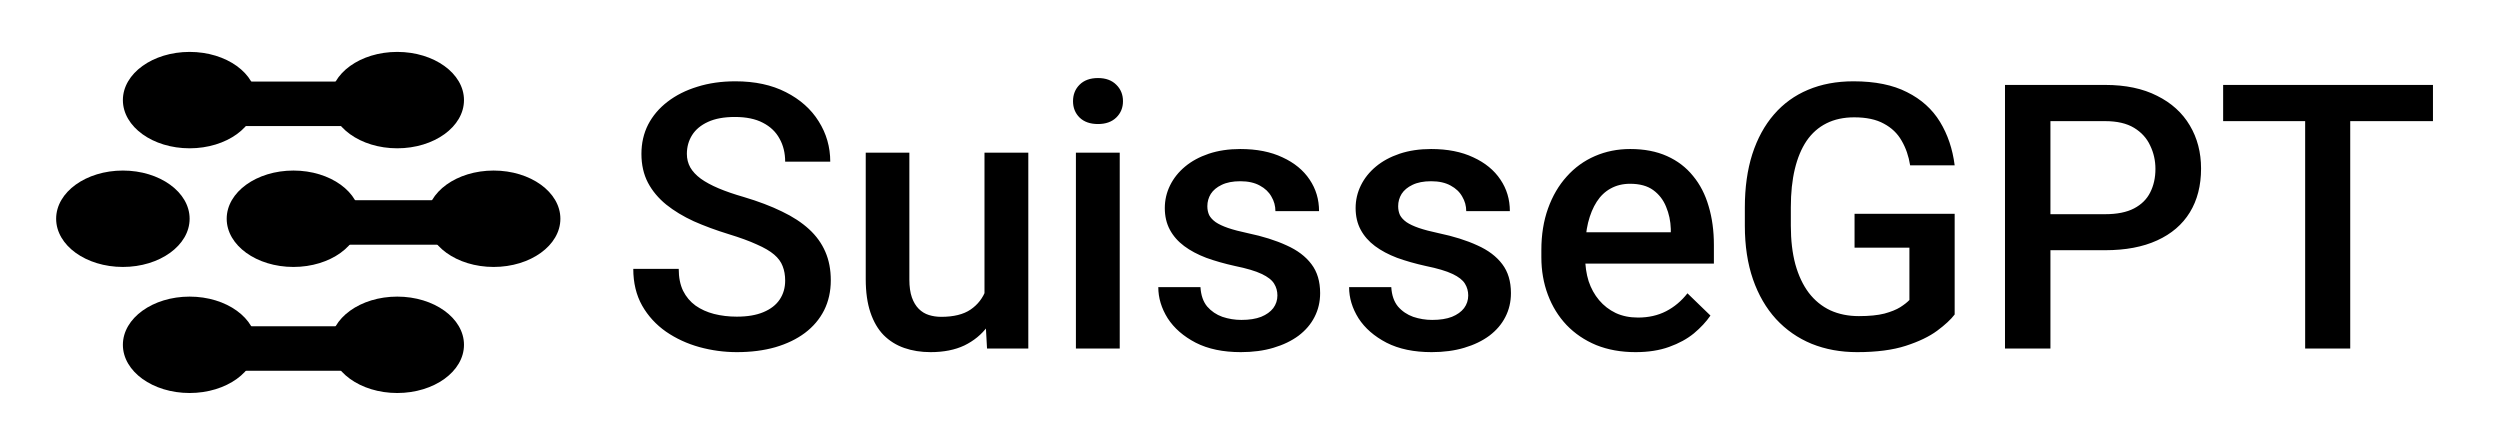
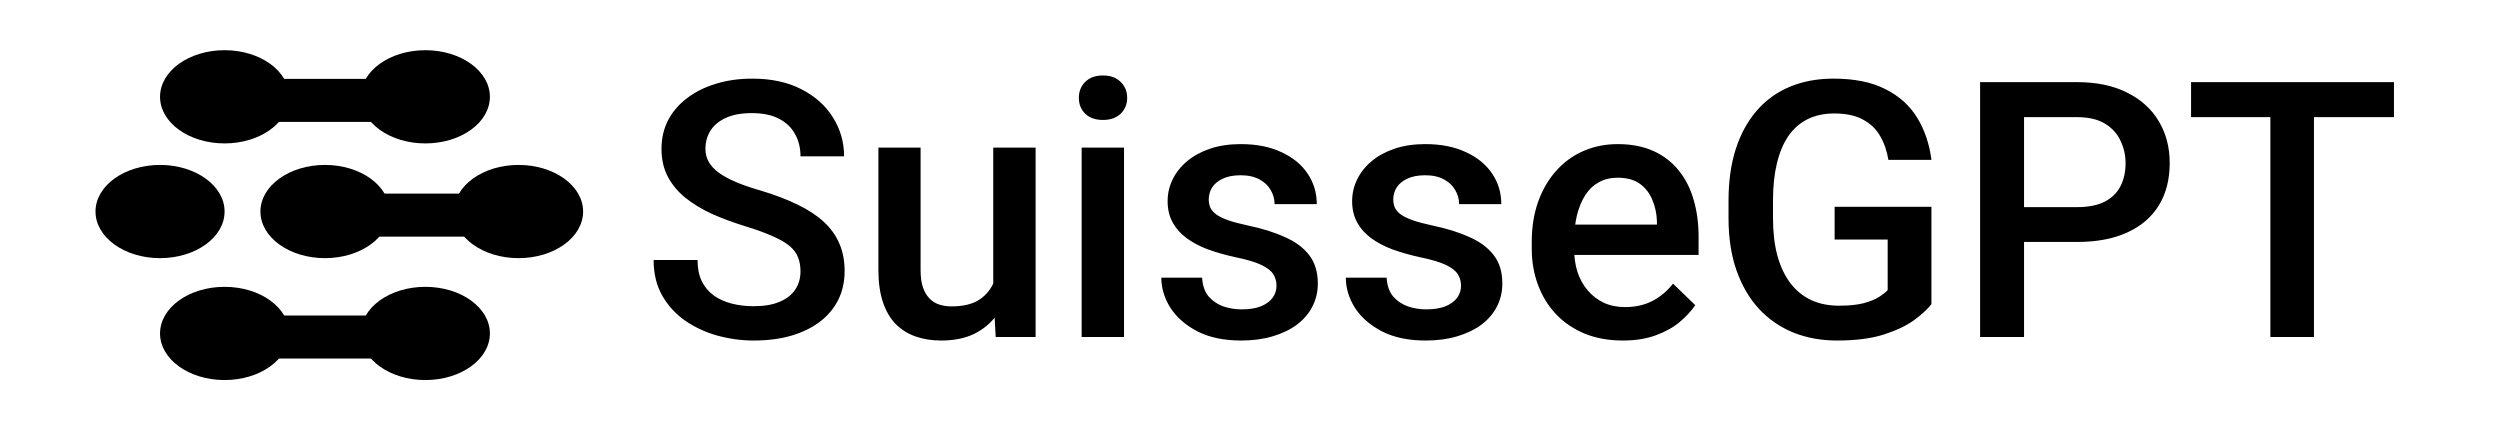
- <svg xmlns="http://www.w3.org/2000/svg" width="200 " height="35" viewBox="0 0 322 59" fill="none">
+ <svg xmlns="http://www.w3.org/2000/svg" width="130 " height="22" viewBox="0 0 322 59" fill="none">
  <path d="M15 14H52" stroke="black" stroke-width="6" />
  <ellipse cx="46" cy="13.5" rx="9" ry="6.5" fill="black" />
  <ellipse cx="18" cy="13.5" rx="9" ry="6.5" fill="black" />
  <path d="M15 47H52" stroke="black" stroke-width="6" />
  <ellipse cx="46" cy="46.5" rx="9" ry="6.5" fill="black" />
  <ellipse cx="18" cy="46.5" rx="9" ry="6.5" fill="black" />
  <path d="M29 30H66" stroke="black" stroke-width="6" />
  <ellipse cx="59" cy="29.5" rx="9" ry="6.5" fill="black" />
  <ellipse cx="32" cy="29.5" rx="9" ry="6.5" fill="black" />
  <ellipse cx="9" cy="29.5" rx="9" ry="6.5" fill="black" />
  <path d="M98.314 37.845C98.314 37.112 98.201 36.461 97.973 35.892C97.761 35.322 97.379 34.801 96.825 34.329C96.272 33.857 95.491 33.401 94.481 32.962C93.489 32.506 92.219 32.042 90.673 31.57C88.98 31.049 87.418 30.472 85.985 29.837C84.569 29.186 83.332 28.437 82.274 27.591C81.216 26.728 80.394 25.744 79.809 24.637C79.223 23.514 78.93 22.22 78.93 20.755C78.93 19.306 79.231 17.988 79.833 16.8C80.451 15.612 81.322 14.586 82.445 13.724C83.585 12.845 84.927 12.169 86.474 11.697C88.02 11.209 89.729 10.965 91.601 10.965C94.237 10.965 96.508 11.453 98.412 12.43C100.333 13.406 101.806 14.716 102.831 16.36C103.873 18.004 104.394 19.819 104.394 21.805H98.314C98.314 20.633 98.062 19.599 97.558 18.704C97.069 17.793 96.321 17.076 95.311 16.556C94.319 16.035 93.057 15.774 91.527 15.774C90.079 15.774 88.874 15.994 87.914 16.434C86.954 16.873 86.238 17.467 85.766 18.216C85.294 18.965 85.058 19.811 85.058 20.755C85.058 21.422 85.212 22.033 85.522 22.586C85.831 23.123 86.303 23.628 86.938 24.1C87.572 24.555 88.37 24.987 89.33 25.394C90.29 25.8 91.421 26.191 92.724 26.565C94.693 27.151 96.41 27.802 97.875 28.519C99.34 29.218 100.561 30.016 101.537 30.911C102.514 31.806 103.246 32.824 103.734 33.963C104.223 35.086 104.467 36.364 104.467 37.796C104.467 39.293 104.166 40.644 103.563 41.849C102.961 43.037 102.099 44.054 100.976 44.9C99.869 45.73 98.534 46.373 96.972 46.829C95.425 47.269 93.7 47.488 91.796 47.488C90.087 47.488 88.402 47.26 86.742 46.805C85.098 46.349 83.601 45.657 82.25 44.73C80.899 43.785 79.825 42.614 79.027 41.214C78.23 39.798 77.831 38.146 77.831 36.258H83.959C83.959 37.413 84.154 38.398 84.545 39.212C84.952 40.026 85.513 40.693 86.23 41.214C86.946 41.718 87.776 42.093 88.72 42.337C89.68 42.581 90.705 42.703 91.796 42.703C93.228 42.703 94.424 42.5 95.385 42.093C96.361 41.686 97.094 41.116 97.582 40.384C98.07 39.651 98.314 38.805 98.314 37.845ZM125.194 40.774V20.584H131.103V47H125.536L125.194 40.774ZM126.024 35.281L128.002 35.232C128.002 37.007 127.807 38.642 127.416 40.14C127.025 41.621 126.423 42.915 125.609 44.022C124.796 45.112 123.754 45.967 122.484 46.585C121.215 47.187 119.693 47.488 117.919 47.488C116.633 47.488 115.453 47.301 114.379 46.927C113.305 46.552 112.377 45.975 111.596 45.193C110.831 44.412 110.237 43.395 109.813 42.142C109.39 40.888 109.179 39.391 109.179 37.649V20.584H115.062V37.698C115.062 38.658 115.176 39.464 115.404 40.115C115.632 40.75 115.941 41.263 116.332 41.653C116.723 42.044 117.178 42.321 117.699 42.483C118.22 42.646 118.773 42.727 119.359 42.727C121.036 42.727 122.354 42.402 123.314 41.751C124.291 41.084 124.983 40.188 125.39 39.065C125.813 37.942 126.024 36.681 126.024 35.281ZM143.432 20.584V47H137.523V20.584H143.432ZM137.133 13.65C137.133 12.755 137.426 12.015 138.012 11.429C138.614 10.826 139.444 10.525 140.502 10.525C141.544 10.525 142.366 10.826 142.968 11.429C143.57 12.015 143.871 12.755 143.871 13.65C143.871 14.529 143.57 15.262 142.968 15.848C142.366 16.434 141.544 16.727 140.502 16.727C139.444 16.727 138.614 16.434 138.012 15.848C137.426 15.262 137.133 14.529 137.133 13.65ZM164.696 39.847C164.696 39.261 164.55 38.732 164.257 38.26C163.964 37.772 163.402 37.332 162.572 36.941C161.758 36.551 160.554 36.193 158.959 35.867C157.559 35.558 156.273 35.192 155.102 34.769C153.946 34.329 152.953 33.8 152.123 33.182C151.293 32.563 150.65 31.831 150.194 30.984C149.739 30.138 149.511 29.162 149.511 28.055C149.511 26.98 149.747 25.963 150.219 25.003C150.691 24.043 151.366 23.196 152.245 22.464C153.124 21.731 154.19 21.154 155.443 20.73C156.713 20.307 158.129 20.096 159.691 20.096C161.905 20.096 163.801 20.47 165.38 21.219C166.975 21.951 168.196 22.952 169.042 24.222C169.888 25.475 170.312 26.891 170.312 28.47H164.428C164.428 27.77 164.249 27.119 163.891 26.517C163.549 25.898 163.028 25.402 162.328 25.027C161.628 24.637 160.749 24.441 159.691 24.441C158.682 24.441 157.844 24.604 157.177 24.93C156.526 25.239 156.037 25.646 155.712 26.15C155.403 26.655 155.248 27.208 155.248 27.811C155.248 28.25 155.329 28.649 155.492 29.007C155.671 29.349 155.964 29.666 156.371 29.959C156.778 30.236 157.331 30.496 158.031 30.74C158.747 30.984 159.643 31.22 160.717 31.448C162.735 31.871 164.468 32.417 165.917 33.084C167.382 33.735 168.505 34.581 169.286 35.623C170.067 36.648 170.458 37.95 170.458 39.529C170.458 40.701 170.206 41.775 169.701 42.752C169.213 43.712 168.497 44.55 167.553 45.267C166.609 45.967 165.478 46.512 164.159 46.902C162.857 47.293 161.392 47.488 159.765 47.488C157.372 47.488 155.346 47.065 153.686 46.219C152.025 45.356 150.764 44.258 149.901 42.923C149.055 41.572 148.632 40.172 148.632 38.724H154.32C154.385 39.814 154.687 40.685 155.224 41.336C155.777 41.971 156.461 42.435 157.274 42.727C158.104 43.004 158.959 43.143 159.838 43.143C160.896 43.143 161.783 43.004 162.499 42.727C163.215 42.435 163.76 42.044 164.135 41.556C164.509 41.051 164.696 40.481 164.696 39.847ZM190.429 39.847C190.429 39.261 190.282 38.732 189.989 38.26C189.696 37.772 189.135 37.332 188.305 36.941C187.491 36.551 186.286 36.193 184.691 35.867C183.292 35.558 182.006 35.192 180.834 34.769C179.678 34.329 178.686 33.8 177.855 33.182C177.025 32.563 176.382 31.831 175.927 30.984C175.471 30.138 175.243 29.162 175.243 28.055C175.243 26.98 175.479 25.963 175.951 25.003C176.423 24.043 177.099 23.196 177.978 22.464C178.856 21.731 179.923 21.154 181.176 20.73C182.445 20.307 183.861 20.096 185.424 20.096C187.637 20.096 189.534 20.47 191.112 21.219C192.707 21.951 193.928 22.952 194.774 24.222C195.621 25.475 196.044 26.891 196.044 28.47H190.16C190.16 27.77 189.981 27.119 189.623 26.517C189.281 25.898 188.76 25.402 188.061 25.027C187.361 24.637 186.482 24.441 185.424 24.441C184.415 24.441 183.576 24.604 182.909 24.93C182.258 25.239 181.77 25.646 181.444 26.15C181.135 26.655 180.98 27.208 180.98 27.811C180.98 28.25 181.062 28.649 181.225 29.007C181.404 29.349 181.697 29.666 182.104 29.959C182.51 30.236 183.064 30.496 183.764 30.74C184.48 30.984 185.375 31.22 186.449 31.448C188.467 31.871 190.201 32.417 191.649 33.084C193.114 33.735 194.237 34.581 195.019 35.623C195.8 36.648 196.19 37.95 196.19 39.529C196.19 40.701 195.938 41.775 195.434 42.752C194.945 43.712 194.229 44.55 193.285 45.267C192.341 45.967 191.21 46.512 189.892 46.902C188.59 47.293 187.125 47.488 185.497 47.488C183.104 47.488 181.078 47.065 179.418 46.219C177.758 45.356 176.496 44.258 175.634 42.923C174.787 41.572 174.364 40.172 174.364 38.724H180.053C180.118 39.814 180.419 40.685 180.956 41.336C181.509 41.971 182.193 42.435 183.007 42.727C183.837 43.004 184.691 43.143 185.57 43.143C186.628 43.143 187.515 43.004 188.231 42.727C188.948 42.435 189.493 42.044 189.867 41.556C190.242 41.051 190.429 40.481 190.429 39.847ZM212.987 47.488C211.034 47.488 209.268 47.171 207.689 46.536C206.127 45.885 204.792 44.982 203.686 43.826C202.595 42.671 201.757 41.312 201.171 39.749C200.585 38.187 200.292 36.502 200.292 34.695V33.719C200.292 31.652 200.593 29.78 201.195 28.104C201.798 26.427 202.636 24.995 203.71 23.807C204.784 22.602 206.054 21.683 207.519 21.048C208.983 20.413 210.57 20.096 212.279 20.096C214.167 20.096 215.819 20.413 217.235 21.048C218.651 21.683 219.823 22.578 220.751 23.733C221.695 24.873 222.395 26.232 222.851 27.811C223.323 29.389 223.559 31.131 223.559 33.035V35.55H203.148V31.326H217.748V30.862C217.715 29.804 217.504 28.811 217.113 27.884C216.739 26.956 216.161 26.207 215.38 25.638C214.599 25.068 213.557 24.783 212.255 24.783C211.278 24.783 210.408 24.995 209.643 25.418C208.894 25.825 208.267 26.419 207.763 27.2C207.258 27.981 206.868 28.925 206.591 30.032C206.33 31.123 206.2 32.352 206.2 33.719V34.695C206.2 35.851 206.355 36.925 206.664 37.918C206.99 38.895 207.462 39.749 208.08 40.481C208.699 41.214 209.447 41.792 210.326 42.215C211.205 42.622 212.206 42.825 213.329 42.825C214.745 42.825 216.007 42.54 217.113 41.971C218.22 41.401 219.18 40.595 219.994 39.554L223.095 42.557C222.525 43.387 221.785 44.184 220.873 44.949C219.962 45.698 218.847 46.308 217.528 46.78C216.226 47.252 214.713 47.488 212.987 47.488ZM256.029 28.836V42.41C255.525 43.078 254.735 43.81 253.661 44.607C252.603 45.389 251.195 46.064 249.438 46.634C247.68 47.203 245.491 47.488 242.87 47.488C240.64 47.488 238.598 47.114 236.742 46.365C234.887 45.6 233.284 44.485 231.933 43.02C230.598 41.556 229.564 39.773 228.832 37.674C228.1 35.558 227.733 33.149 227.733 30.447V27.981C227.733 25.296 228.067 22.903 228.734 20.804C229.418 18.688 230.395 16.898 231.664 15.433C232.934 13.968 234.464 12.861 236.254 12.112C238.061 11.347 240.103 10.965 242.382 10.965C245.295 10.965 247.704 11.453 249.608 12.43C251.529 13.39 253.01 14.725 254.052 16.434C255.093 18.143 255.753 20.096 256.029 22.293H250.023C249.828 21.056 249.446 19.949 248.876 18.973C248.323 17.996 247.525 17.231 246.483 16.678C245.458 16.108 244.123 15.823 242.479 15.823C241.063 15.823 239.818 16.092 238.744 16.629C237.67 17.166 236.775 17.955 236.059 18.997C235.359 20.039 234.83 21.308 234.472 22.806C234.114 24.303 233.935 26.012 233.935 27.933V30.447C233.935 32.4 234.138 34.134 234.545 35.648C234.968 37.161 235.57 38.439 236.352 39.48C237.149 40.522 238.118 41.312 239.257 41.849C240.396 42.37 241.682 42.63 243.114 42.63C244.514 42.63 245.661 42.516 246.557 42.288C247.452 42.044 248.16 41.759 248.681 41.434C249.218 41.092 249.633 40.766 249.926 40.457V33.401H242.528V28.836H256.029ZM276.317 33.743H267.064V28.885H276.317C277.929 28.885 279.231 28.624 280.224 28.104C281.216 27.583 281.941 26.866 282.396 25.955C282.868 25.027 283.104 23.969 283.104 22.781C283.104 21.658 282.868 20.608 282.396 19.632C281.941 18.639 281.216 17.841 280.224 17.239C279.231 16.637 277.929 16.336 276.317 16.336H268.944V47H262.816V11.453H276.317C279.068 11.453 281.404 11.941 283.324 12.918C285.261 13.878 286.734 15.213 287.743 16.922C288.752 18.615 289.257 20.551 289.257 22.732C289.257 25.027 288.752 26.997 287.743 28.641C286.734 30.285 285.261 31.546 283.324 32.425C281.404 33.304 279.068 33.743 276.317 33.743ZM309.374 11.453V47H303.295V11.453H309.374ZM320.531 11.453V16.336H292.235V11.453H320.531Z" fill="black" />
</svg>
